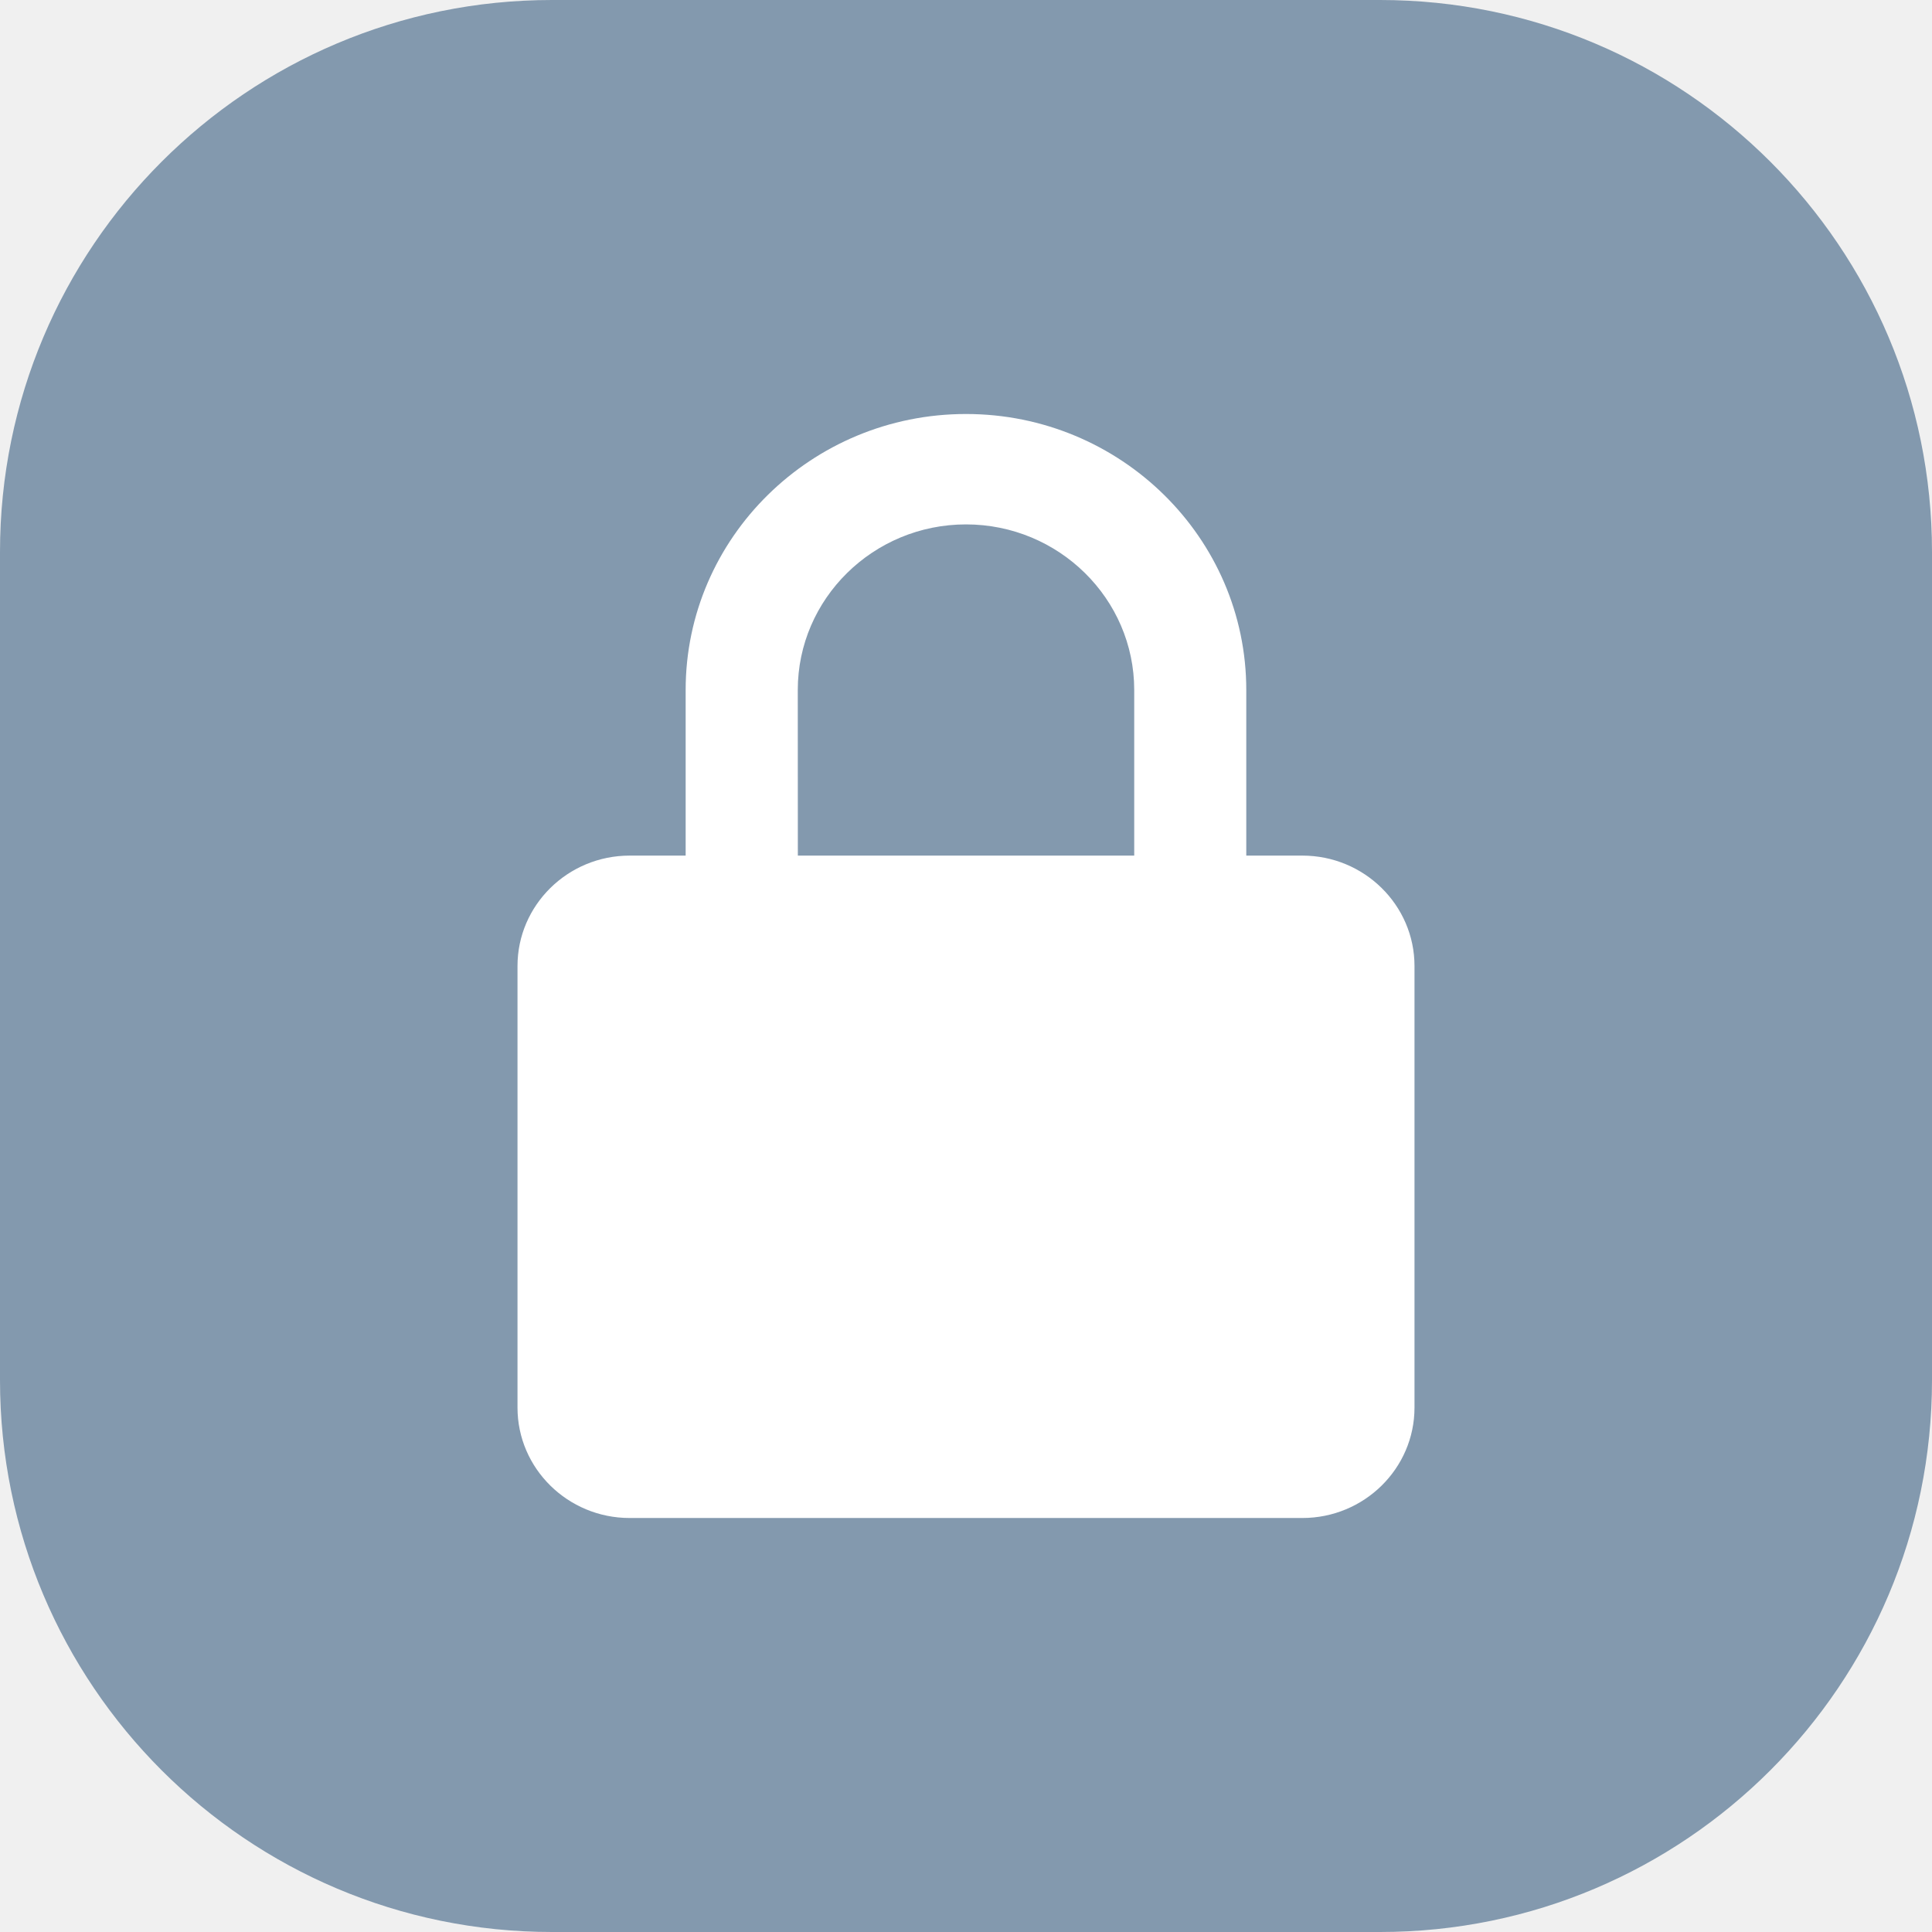
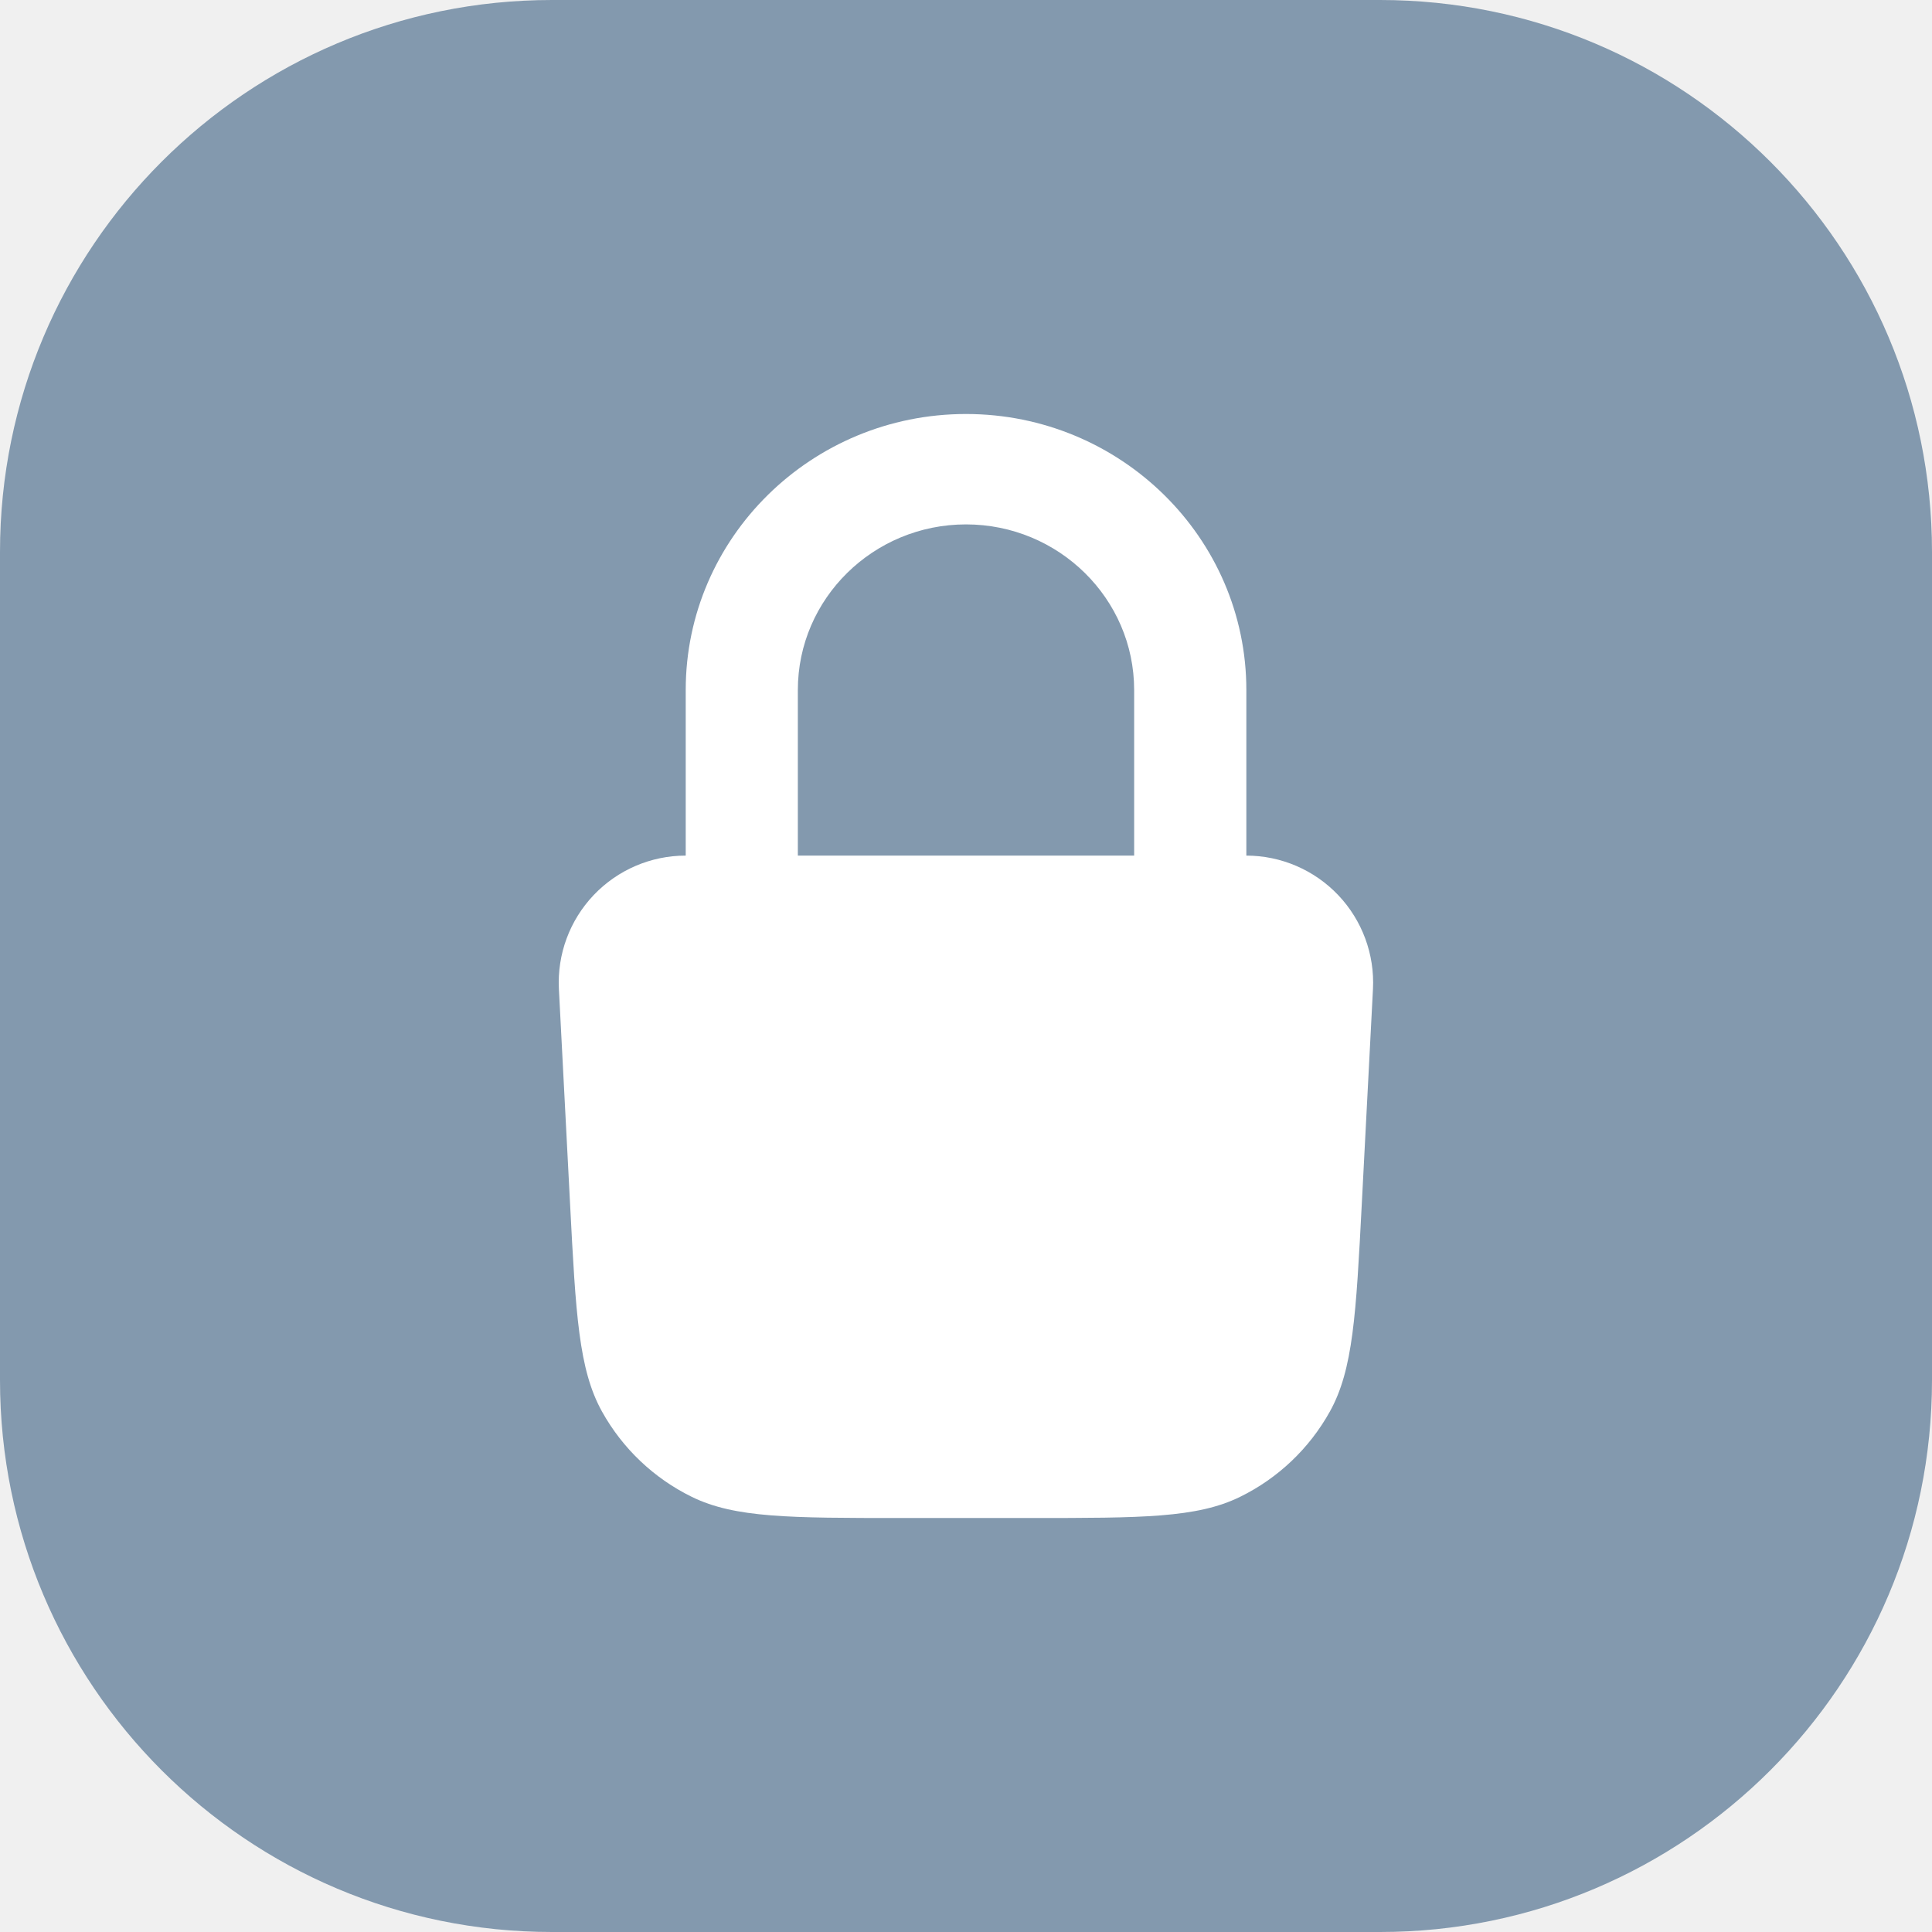
<svg xmlns="http://www.w3.org/2000/svg" width="28" height="28" fill="none">
  <rect width="28" height="28" fill="#8399AE" rx="8" />
-   <path fill="#fff" d="M20.5 14c0-.882-.729-1.6-1.625-1.6h-.813V10c0-2.206-1.822-4-4.062-4s-4.063 1.794-4.063 4v2.4h-.812c-.896 0-1.625.718-1.625 1.6v6.4c0 .882.729 1.6 1.625 1.6h9.75c.896 0 1.625-.718 1.625-1.6zm-8.938-4c0-1.323 1.094-2.4 2.438-2.4s2.438 1.077 2.438 2.4v2.4h-4.875z" />
+   <path fill="#fff" fill-rule="evenodd" d="M18.063 12.4V10c0-2.206-1.823-4-4.063-4s-4.062 1.794-4.062 4v2.4A1.84 1.84 0 0 0 8.1 14.335l.162 3.115c.083 1.6.125 2.4.463 3.008a3 3 0 0 0 1.302 1.236c.624.306 1.426.306 3.028.306h1.888c1.602 0 2.404 0 3.028-.306a3 3 0 0 0 1.302-1.236c.338-.607.38-1.408.463-3.008l.162-3.115a1.84 1.84 0 0 0-1.837-1.935M14 7.6c-1.344 0-2.437 1.077-2.437 2.4v2.4h4.874V10c0-1.323-1.093-2.4-2.437-2.4" clip-rule="evenodd" />
</svg>
